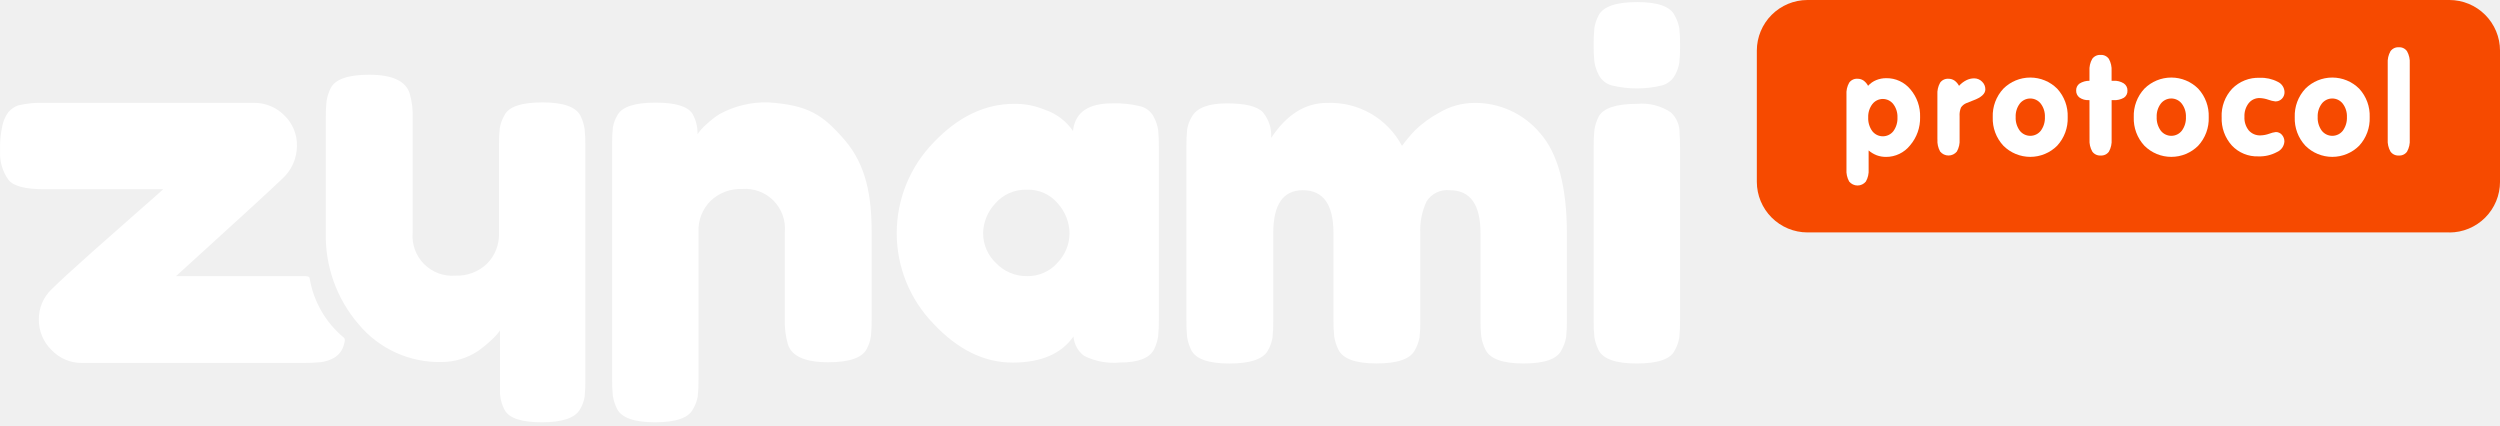
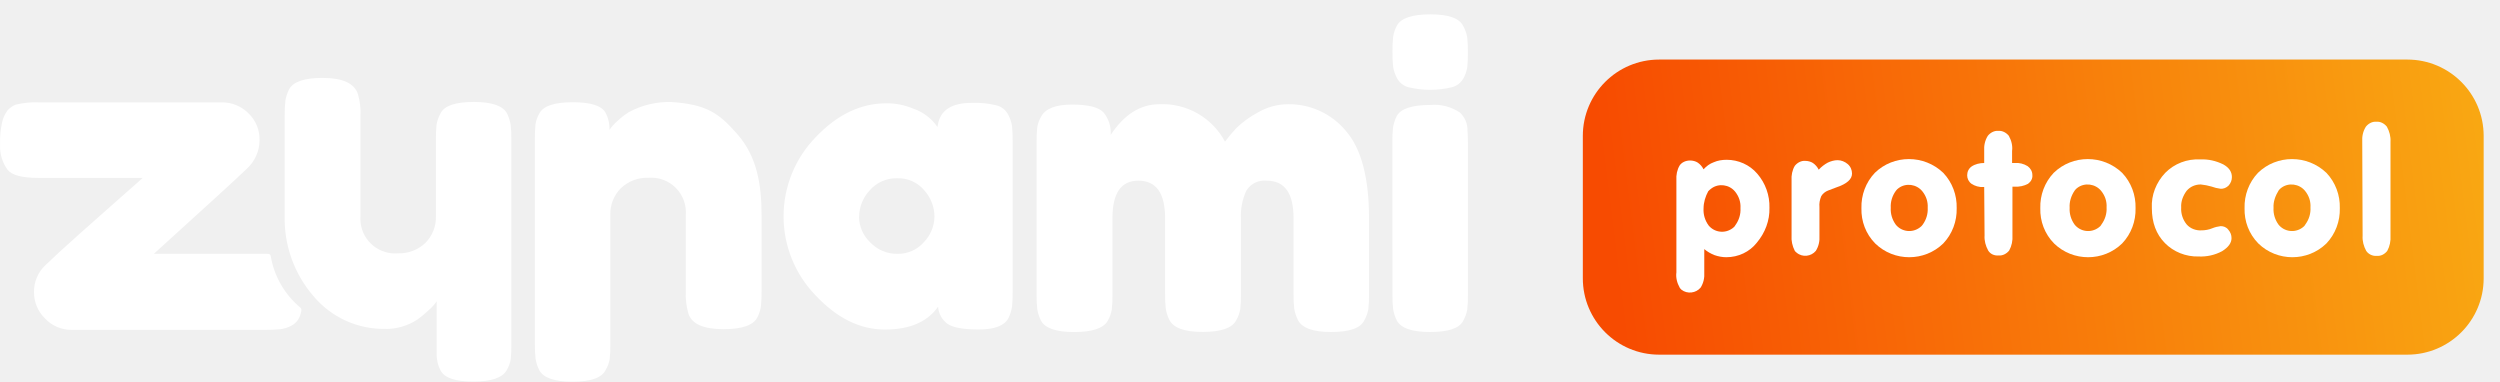
- <svg xmlns="http://www.w3.org/2000/svg" width="194" height="33" viewBox="0 0 194 33" fill="none">
-   <path d="M34.244 28.093C33.023 28.117 31.812 27.866 30.702 27.359C29.591 26.852 28.609 26.101 27.828 25.162C26.12 23.181 25.212 20.633 25.283 18.018V9.169C25.275 8.722 25.295 8.274 25.341 7.829C25.399 7.483 25.508 7.148 25.664 6.833C26.021 6.144 27.017 5.799 28.653 5.799C30.439 5.799 31.485 6.284 31.792 7.253C31.976 7.888 32.053 8.548 32.022 9.207V18.057C31.984 18.503 32.043 18.951 32.196 19.372C32.349 19.792 32.591 20.174 32.907 20.492C33.222 20.809 33.603 21.053 34.022 21.209C34.442 21.364 34.89 21.425 35.336 21.39C35.785 21.408 36.233 21.336 36.653 21.178C37.074 21.02 37.458 20.78 37.784 20.471C38.099 20.155 38.345 19.777 38.506 19.361C38.668 18.946 38.741 18.501 38.722 18.055V11.278C38.716 10.837 38.735 10.395 38.78 9.956C38.841 9.599 38.964 9.256 39.145 8.942C39.476 8.278 40.458 7.946 42.093 7.946C43.703 7.946 44.687 8.289 45.043 8.977C45.2 9.297 45.309 9.64 45.365 9.993C45.411 10.431 45.43 10.873 45.423 11.314V29.513C45.43 29.942 45.411 30.37 45.367 30.796C45.309 31.142 45.185 31.474 45.003 31.773C44.619 32.437 43.636 32.769 42.053 32.77C40.493 32.77 39.535 32.463 39.181 31.849C38.916 31.375 38.784 30.838 38.798 30.295V25.641C38.603 25.926 38.371 26.183 38.108 26.406C37.785 26.712 37.44 26.993 37.077 27.249C36.236 27.803 35.251 28.096 34.245 28.093" fill="white" />
-   <path d="M59.623 7.945C62.718 8.155 63.83 8.889 65.528 10.844C67.226 12.799 67.641 15.229 67.641 18.037V24.778C67.649 25.219 67.629 25.66 67.583 26.099C67.531 26.44 67.422 26.77 67.261 27.076C66.903 27.765 65.908 28.11 64.274 28.111C62.462 28.111 61.416 27.638 61.133 26.693C60.954 26.058 60.876 25.399 60.903 24.74V17.999C60.942 17.553 60.883 17.104 60.73 16.684C60.578 16.263 60.335 15.881 60.02 15.564C59.704 15.246 59.324 15.002 58.904 14.847C58.484 14.692 58.036 14.63 57.59 14.666C57.141 14.648 56.693 14.72 56.273 14.877C55.852 15.035 55.468 15.276 55.142 15.585C54.827 15.901 54.581 16.279 54.42 16.694C54.258 17.11 54.185 17.555 54.204 18V29.436C54.211 29.877 54.191 30.319 54.146 30.757C54.088 31.103 53.965 31.435 53.782 31.734C53.45 32.423 52.467 32.768 50.833 32.769C49.222 32.769 48.239 32.424 47.884 31.734C47.725 31.414 47.615 31.073 47.558 30.72C47.513 30.281 47.495 29.839 47.501 29.398V11.181C47.495 10.752 47.514 10.324 47.559 9.898C47.615 9.552 47.739 9.22 47.923 8.921C48.28 8.283 49.263 7.964 50.873 7.964C52.43 7.964 53.387 8.258 53.745 8.846C54.011 9.325 54.143 9.867 54.127 10.415C54.322 10.13 54.554 9.873 54.817 9.649C55.133 9.348 55.479 9.078 55.849 8.845C57.006 8.219 58.307 7.908 59.623 7.944" fill="white" />
-   <path d="M83.264 10.166C83.269 10.114 83.275 10.064 83.283 10.015C83.49 8.686 84.493 8.022 86.29 8.021C87.037 7.993 87.785 8.07 88.511 8.252C88.727 8.308 88.928 8.409 89.103 8.547C89.277 8.686 89.421 8.859 89.525 9.056C89.695 9.373 89.812 9.716 89.871 10.072C89.915 10.51 89.934 10.951 89.927 11.393V24.799C89.934 25.24 89.915 25.681 89.871 26.12C89.813 26.472 89.703 26.814 89.544 27.135C89.186 27.798 88.311 28.13 86.921 28.131C85.96 28.223 84.992 28.045 84.128 27.616C83.89 27.438 83.693 27.211 83.551 26.951C83.409 26.69 83.325 26.402 83.304 26.106C82.359 27.46 80.782 28.137 78.573 28.137C76.364 28.136 74.313 27.125 72.421 25.104C70.599 23.22 69.582 20.701 69.586 18.08C69.59 15.46 70.613 12.943 72.44 11.064C74.342 9.06 76.43 8.058 78.706 8.058C79.52 8.047 80.328 8.203 81.08 8.517C81.969 8.812 82.736 9.391 83.263 10.164L83.264 10.166ZM76.291 18.133C76.295 18.561 76.385 18.983 76.556 19.374C76.728 19.766 76.976 20.118 77.287 20.411C77.597 20.739 77.972 20.998 78.388 21.173C78.804 21.348 79.252 21.434 79.703 21.427C80.147 21.436 80.588 21.349 80.995 21.17C81.402 20.991 81.765 20.726 82.059 20.392C82.652 19.781 82.988 18.965 82.997 18.114C82.986 17.256 82.664 16.432 82.091 15.794C81.798 15.442 81.427 15.162 81.008 14.976C80.59 14.79 80.133 14.703 79.675 14.722C79.213 14.706 78.753 14.795 78.329 14.98C77.906 15.166 77.529 15.444 77.227 15.794C76.632 16.429 76.296 17.264 76.288 18.134" fill="white" />
-   <path d="M98.642 10.704C99.843 8.892 101.285 7.986 102.971 7.986C104.157 7.935 105.334 8.221 106.364 8.81C107.395 9.4 108.237 10.27 108.794 11.319C109.107 10.896 109.445 10.493 109.807 10.111C110.372 9.566 111.011 9.102 111.704 8.733C112.516 8.251 113.441 7.993 114.385 7.986C115.362 7.972 116.33 8.176 117.218 8.583C118.106 8.991 118.892 9.592 119.518 10.342C120.899 11.909 121.59 14.507 121.59 18.137V24.838C121.597 25.279 121.579 25.72 121.533 26.159C121.472 26.516 121.349 26.86 121.169 27.175C120.837 27.864 119.853 28.208 118.219 28.206C116.609 28.206 115.626 27.849 115.271 27.134C115.112 26.814 115.002 26.471 114.945 26.118C114.899 25.679 114.88 25.238 114.887 24.797V18.095C114.887 15.873 114.095 14.763 112.513 14.763C112.157 14.721 111.797 14.782 111.475 14.938C111.152 15.094 110.881 15.339 110.694 15.644C110.334 16.424 110.17 17.279 110.215 18.135V24.836C110.223 25.284 110.204 25.731 110.158 26.176C110.094 26.526 109.971 26.863 109.794 27.172C109.435 27.862 108.44 28.206 106.807 28.203C105.197 28.203 104.213 27.846 103.857 27.132C103.699 26.811 103.59 26.469 103.535 26.116C103.49 25.677 103.47 25.236 103.477 24.795V18.093C103.477 15.871 102.686 14.76 101.102 14.76C99.57 14.76 98.804 15.871 98.805 18.093V24.875C98.812 25.317 98.793 25.759 98.747 26.198C98.687 26.555 98.564 26.898 98.383 27.212C98.001 27.877 97.005 28.209 95.397 28.209C93.788 28.208 92.805 27.865 92.447 27.178C92.291 26.863 92.183 26.527 92.124 26.181C92.078 25.736 92.058 25.289 92.066 24.841V11.354C92.059 10.913 92.079 10.472 92.124 10.034C92.182 9.688 92.305 9.356 92.488 9.057C92.871 8.367 93.777 8.022 95.206 8.022C96.634 8.021 97.565 8.251 97.999 8.712C98.463 9.267 98.694 9.981 98.642 10.704Z" fill="white" />
-   <path d="M129.968 5.848C129.861 6.04 129.716 6.209 129.542 6.344C129.368 6.479 129.168 6.577 128.954 6.633C127.684 6.939 126.359 6.939 125.088 6.633C124.872 6.576 124.67 6.476 124.494 6.337C124.319 6.199 124.174 6.025 124.07 5.828C123.901 5.511 123.784 5.168 123.726 4.813C123.68 4.374 123.66 3.933 123.667 3.492C123.66 3.051 123.68 2.61 123.726 2.171C123.78 1.829 123.89 1.499 124.052 1.194C124.411 0.506 125.408 0.162 127.042 0.162C128.653 0.162 129.623 0.507 129.952 1.197C130.133 1.511 130.256 1.854 130.317 2.211C130.362 2.65 130.381 3.092 130.374 3.533C130.381 3.974 130.362 4.415 130.317 4.854C130.259 5.204 130.141 5.541 129.969 5.851" fill="white" />
-   <path d="M123.669 11.391C123.661 10.95 123.681 10.509 123.727 10.07C123.784 9.717 123.894 9.375 124.053 9.055C124.41 8.391 125.406 8.059 127.04 8.058C127.956 7.974 128.875 8.203 129.644 8.709C129.872 8.917 130.052 9.172 130.171 9.457C130.29 9.742 130.346 10.049 130.334 10.357C130.358 10.613 130.371 10.982 130.371 11.467V24.875C130.378 25.317 130.359 25.758 130.314 26.196C130.254 26.553 130.13 26.896 129.95 27.21C129.619 27.875 128.636 28.207 127.001 28.207C125.391 28.207 124.408 27.863 124.052 27.175C123.895 26.861 123.785 26.525 123.726 26.179C123.679 25.734 123.66 25.287 123.668 24.839L123.669 11.391Z" fill="white" />
-   <path d="M24.023 21.575C24.002 21.438 23.815 21.416 23.472 21.429H13.659C18.384 17.138 21.129 14.622 21.894 13.88C22.252 13.559 22.539 13.166 22.737 12.728C22.935 12.289 23.039 11.814 23.042 11.333C23.054 10.886 22.972 10.443 22.8 10.03C22.629 9.618 22.373 9.246 22.049 8.939C21.743 8.632 21.378 8.39 20.977 8.225C20.576 8.061 20.147 7.978 19.713 7.981H3.415C2.746 7.958 2.076 8.023 1.424 8.174C1.128 8.278 0.864 8.455 0.657 8.69C0.439 8.988 0.283 9.326 0.198 9.685C0.046 10.357 -0.019 11.045 0.005 11.733C-0.034 12.526 0.195 13.309 0.656 13.956C1.038 14.441 1.958 14.684 3.414 14.684H12.666C12.565 14.784 11.953 15.327 10.828 16.311C9.703 17.295 8.452 18.4 7.073 19.625C5.694 20.851 4.673 21.79 4.01 22.44C3.69 22.743 3.437 23.108 3.265 23.514C3.094 23.919 3.009 24.356 3.015 24.796C3.01 25.239 3.096 25.678 3.267 26.086C3.438 26.494 3.691 26.863 4.01 27.17C4.311 27.487 4.674 27.739 5.077 27.91C5.479 28.081 5.913 28.168 6.35 28.165H23.545C23.986 28.169 24.426 28.15 24.865 28.108C25.223 28.068 25.57 27.959 25.887 27.787C26.084 27.678 26.257 27.53 26.394 27.352C26.532 27.174 26.631 26.969 26.685 26.75C26.738 26.552 26.819 26.347 26.692 26.208C25.27 25.037 24.322 23.389 24.024 21.572" fill="white" />
-   <path d="M190.075 18.036H140.255C139.215 18.034 138.218 17.619 137.482 16.884C136.746 16.148 136.332 15.151 136.33 14.11V3.925C136.332 2.885 136.746 1.888 137.482 1.152C138.218 0.416 139.215 0.002 140.255 0L190.075 0C191.116 0.002 192.113 0.416 192.849 1.152C193.584 1.888 193.999 2.885 194.001 3.925V14.116C193.999 15.156 193.584 16.153 192.849 16.889C192.113 17.625 191.116 18.039 190.075 18.041" fill="#F64A00" />
-   <path d="M145.006 13.138C145.029 13.468 144.955 13.798 144.792 14.086C144.714 14.183 144.615 14.261 144.503 14.314C144.391 14.368 144.268 14.396 144.144 14.396C144.02 14.396 143.897 14.368 143.785 14.314C143.672 14.261 143.574 14.183 143.495 14.086C143.335 13.797 143.262 13.468 143.286 13.138V7.357C143.262 7.03 143.335 6.704 143.495 6.418C143.568 6.315 143.666 6.233 143.779 6.18C143.892 6.126 144.017 6.102 144.142 6.111C144.307 6.108 144.469 6.156 144.606 6.247C144.756 6.355 144.878 6.496 144.963 6.66C145.136 6.468 145.35 6.317 145.589 6.218C145.84 6.115 146.109 6.064 146.38 6.067C146.735 6.062 147.087 6.137 147.41 6.287C147.732 6.436 148.017 6.656 148.244 6.929C148.757 7.529 149.026 8.299 148.999 9.087C149.02 9.887 148.744 10.667 148.225 11.276C148.001 11.557 147.718 11.784 147.394 11.94C147.071 12.096 146.717 12.177 146.358 12.176C146.112 12.178 145.867 12.136 145.636 12.051C145.406 11.962 145.192 11.835 145.005 11.674L145.006 13.138ZM144.973 9.111C144.955 9.491 145.066 9.865 145.288 10.174C145.385 10.299 145.509 10.401 145.651 10.471C145.793 10.541 145.95 10.577 146.108 10.577C146.267 10.577 146.423 10.541 146.565 10.471C146.708 10.401 146.832 10.299 146.928 10.174C147.149 9.867 147.26 9.495 147.243 9.117C147.259 8.745 147.145 8.378 146.921 8.081C146.825 7.956 146.702 7.855 146.561 7.785C146.42 7.716 146.264 7.679 146.107 7.679C145.95 7.679 145.795 7.716 145.654 7.785C145.512 7.855 145.389 7.956 145.293 8.081C145.07 8.379 144.957 8.746 144.973 9.119" fill="white" />
-   <path d="M150.342 10.816V7.359C150.319 7.032 150.392 6.705 150.552 6.418C150.625 6.316 150.722 6.234 150.836 6.18C150.949 6.127 151.074 6.103 151.2 6.112C151.364 6.109 151.526 6.157 151.663 6.248C151.813 6.355 151.935 6.497 152.02 6.661C152.18 6.483 152.372 6.335 152.585 6.227C152.772 6.132 152.979 6.081 153.189 6.08C153.303 6.079 153.416 6.1 153.522 6.144C153.628 6.187 153.724 6.252 153.804 6.333C153.886 6.409 153.952 6.502 153.997 6.605C154.041 6.709 154.064 6.82 154.063 6.932C154.063 7.277 153.747 7.565 153.115 7.795C152.888 7.877 152.717 7.945 152.604 7.997C152.428 8.066 152.278 8.186 152.172 8.342C152.085 8.559 152.048 8.793 152.065 9.026V10.816C152.089 11.144 152.014 11.472 151.853 11.759C151.774 11.855 151.675 11.933 151.563 11.987C151.451 12.04 151.328 12.068 151.204 12.068C151.079 12.068 150.957 12.04 150.844 11.987C150.732 11.933 150.633 11.855 150.555 11.759C150.395 11.472 150.322 11.144 150.345 10.816" fill="white" />
-   <path d="M154.637 9.09C154.622 8.686 154.687 8.283 154.828 7.904C154.97 7.525 155.184 7.178 155.46 6.882C156.014 6.328 156.766 6.018 157.549 6.018C158.332 6.018 159.084 6.328 159.638 6.882C160.191 7.482 160.484 8.277 160.453 9.093C160.484 9.909 160.191 10.704 159.638 11.306C159.364 11.581 159.039 11.799 158.68 11.947C158.322 12.096 157.937 12.173 157.549 12.173C157.161 12.173 156.776 12.096 156.418 11.947C156.059 11.799 155.734 11.581 155.46 11.306C154.903 10.707 154.607 9.912 154.637 9.095V9.09ZM156.416 9.074C156.397 9.453 156.508 9.828 156.731 10.137C156.827 10.262 156.952 10.364 157.094 10.434C157.236 10.504 157.392 10.54 157.551 10.54C157.709 10.54 157.866 10.504 158.008 10.434C158.15 10.364 158.274 10.262 158.371 10.137C158.592 9.83 158.702 9.457 158.685 9.08C158.701 8.707 158.587 8.341 158.363 8.043C158.267 7.919 158.143 7.818 158.002 7.748C157.861 7.679 157.705 7.643 157.548 7.643C157.39 7.643 157.235 7.679 157.094 7.748C156.953 7.818 156.829 7.919 156.733 8.043C156.511 8.343 156.399 8.71 156.416 9.082" fill="white" />
-   <path d="M162.143 7.77H162.079C161.827 7.784 161.576 7.714 161.368 7.57C161.285 7.507 161.218 7.425 161.173 7.331C161.128 7.237 161.106 7.134 161.11 7.029C161.105 6.925 161.126 6.82 161.171 6.725C161.216 6.63 161.284 6.548 161.368 6.486C161.6 6.34 161.869 6.264 162.143 6.268V5.513C162.12 5.185 162.194 4.857 162.356 4.57C162.429 4.467 162.527 4.385 162.641 4.331C162.755 4.277 162.881 4.253 163.006 4.261C163.131 4.253 163.255 4.277 163.368 4.331C163.48 4.386 163.577 4.468 163.648 4.57C163.808 4.857 163.881 5.185 163.859 5.513V6.268H164.009C164.29 6.252 164.568 6.323 164.806 6.471C164.897 6.532 164.971 6.616 165.021 6.714C165.071 6.811 165.095 6.92 165.091 7.03C165.097 7.138 165.075 7.246 165.027 7.343C164.979 7.441 164.906 7.524 164.816 7.584C164.568 7.725 164.284 7.79 163.999 7.771H163.862V10.816C163.886 11.144 163.814 11.473 163.655 11.762C163.583 11.864 163.486 11.946 163.373 12C163.26 12.053 163.135 12.077 163.01 12.068C162.884 12.076 162.759 12.053 162.645 11.998C162.531 11.944 162.433 11.862 162.36 11.759C162.198 11.473 162.124 11.145 162.147 10.816L162.143 7.77Z" fill="white" />
-   <path d="M165.58 9.09C165.565 8.686 165.631 8.283 165.772 7.904C165.913 7.525 166.127 7.178 166.403 6.882C166.957 6.328 167.709 6.018 168.492 6.018C169.276 6.018 170.027 6.328 170.582 6.882C171.135 7.482 171.428 8.277 171.397 9.093C171.428 9.909 171.135 10.705 170.582 11.306C170.308 11.581 169.982 11.799 169.623 11.948C169.265 12.097 168.881 12.173 168.492 12.173C168.104 12.173 167.72 12.097 167.361 11.948C167.003 11.799 166.677 11.581 166.403 11.306C165.847 10.707 165.551 9.912 165.58 9.095V9.09ZM167.359 9.074C167.341 9.454 167.452 9.829 167.674 10.137C167.771 10.262 167.895 10.364 168.037 10.434C168.179 10.504 168.336 10.54 168.494 10.54C168.653 10.54 168.809 10.504 168.951 10.434C169.093 10.364 169.218 10.262 169.314 10.137C169.535 9.83 169.646 9.458 169.628 9.08C169.644 8.708 169.531 8.341 169.306 8.044C169.21 7.919 169.086 7.818 168.945 7.748C168.804 7.679 168.648 7.642 168.491 7.642C168.333 7.642 168.178 7.679 168.037 7.748C167.895 7.818 167.772 7.919 167.676 8.044C167.454 8.343 167.342 8.71 167.359 9.082" fill="white" />
-   <path d="M172.399 9.09C172.382 8.687 172.446 8.284 172.585 7.906C172.725 7.527 172.939 7.18 173.214 6.885C173.492 6.602 173.826 6.38 174.195 6.234C174.564 6.088 174.96 6.021 175.356 6.038C175.838 6.017 176.317 6.123 176.746 6.344C176.901 6.414 177.032 6.525 177.127 6.666C177.221 6.806 177.274 6.971 177.279 7.14C177.282 7.236 177.266 7.332 177.231 7.422C177.196 7.511 177.144 7.593 177.077 7.662C177.011 7.73 176.931 7.784 176.843 7.82C176.755 7.855 176.661 7.872 176.566 7.87C176.382 7.849 176.201 7.805 176.028 7.74C175.812 7.663 175.586 7.619 175.357 7.609C175.192 7.604 175.028 7.638 174.879 7.707C174.73 7.776 174.599 7.88 174.496 8.009C174.267 8.309 174.151 8.68 174.169 9.058C174.146 9.441 174.266 9.82 174.504 10.121C174.619 10.249 174.76 10.351 174.919 10.418C175.077 10.484 175.249 10.515 175.421 10.506C175.651 10.499 175.879 10.455 176.095 10.376C176.259 10.312 176.43 10.269 176.604 10.246C176.694 10.245 176.783 10.264 176.865 10.301C176.947 10.338 177.02 10.393 177.078 10.462C177.206 10.608 177.274 10.796 177.269 10.99C177.256 11.165 177.195 11.334 177.093 11.477C176.99 11.62 176.851 11.731 176.689 11.8C176.248 12.037 175.751 12.153 175.251 12.135C174.867 12.15 174.485 12.082 174.13 11.936C173.775 11.791 173.455 11.571 173.192 11.291C172.65 10.689 172.366 9.898 172.401 9.089" fill="white" />
-   <path d="M178.072 9.09C178.058 8.686 178.123 8.283 178.264 7.904C178.405 7.525 178.62 7.178 178.895 6.882C179.45 6.328 180.201 6.018 180.985 6.018C181.768 6.018 182.519 6.328 183.074 6.882C183.627 7.482 183.92 8.277 183.888 9.093C183.919 9.909 183.627 10.704 183.074 11.306C182.8 11.581 182.474 11.799 182.116 11.947C181.757 12.096 181.373 12.173 180.985 12.173C180.596 12.173 180.212 12.096 179.854 11.947C179.495 11.799 179.169 11.581 178.895 11.306C178.339 10.707 178.043 9.912 178.072 9.095V9.09ZM179.852 9.074C179.833 9.453 179.944 9.828 180.166 10.137C180.263 10.262 180.387 10.364 180.529 10.434C180.672 10.504 180.828 10.54 180.986 10.54C181.145 10.54 181.301 10.504 181.444 10.434C181.586 10.364 181.71 10.262 181.807 10.137C182.027 9.83 182.138 9.457 182.121 9.08C182.137 8.707 182.023 8.341 181.798 8.043C181.702 7.919 181.579 7.818 181.437 7.748C181.296 7.679 181.141 7.643 180.983 7.643C180.826 7.643 180.671 7.679 180.529 7.748C180.388 7.818 180.265 7.919 180.169 8.043C179.947 8.343 179.835 8.71 179.852 9.082" fill="white" />
-   <path d="M185.287 4.925C185.264 4.594 185.338 4.265 185.5 3.976C185.573 3.874 185.671 3.791 185.785 3.737C185.899 3.683 186.025 3.659 186.15 3.668C186.274 3.66 186.398 3.685 186.51 3.739C186.621 3.794 186.717 3.877 186.787 3.979C186.947 4.268 187.02 4.596 186.997 4.925V10.817C187.021 11.145 186.949 11.473 186.79 11.762C186.719 11.864 186.622 11.946 186.51 11.999C186.398 12.053 186.274 12.077 186.15 12.068C186.025 12.077 185.899 12.053 185.785 11.999C185.671 11.945 185.573 11.862 185.5 11.76C185.338 11.473 185.264 11.145 185.287 10.817V4.925Z" fill="white" />
+ <svg xmlns="http://www.w3.org/2000/svg" width="131" height="20" viewBox="0 0 131 20" fill="none">
+   <path d="M20.206 17.233C19.485 17.248 18.769 17.101 18.113 16.802C17.456 16.502 16.876 16.059 16.414 15.504C15.408 14.334 14.875 12.831 14.918 11.289V6.069C14.914 5.805 14.926 5.541 14.954 5.278C14.988 5.074 15.052 4.876 15.143 4.69C15.354 4.285 15.942 4.082 16.906 4.082C17.96 4.082 18.577 4.368 18.759 4.94C18.865 5.314 18.909 5.704 18.889 6.093V11.312C18.849 11.792 19.001 12.267 19.311 12.635C19.621 13.003 20.064 13.232 20.543 13.274C20.643 13.282 20.744 13.282 20.844 13.274C21.109 13.284 21.373 13.242 21.621 13.148C21.869 13.055 22.096 12.913 22.289 12.731C22.474 12.545 22.619 12.322 22.714 12.077C22.809 11.832 22.853 11.57 22.842 11.307V7.313C22.838 7.051 22.849 6.789 22.876 6.528C22.912 6.318 22.984 6.116 23.09 5.931C23.286 5.539 23.866 5.342 24.831 5.342C25.78 5.342 26.36 5.545 26.571 5.95C26.664 6.14 26.727 6.342 26.76 6.551C26.788 6.811 26.8 7.073 26.794 7.335V18.072C26.799 18.325 26.788 18.578 26.762 18.829C26.727 19.033 26.655 19.229 26.547 19.406C26.32 19.798 25.741 19.993 24.807 19.994C23.873 19.995 23.323 19.812 23.107 19.45C22.951 19.171 22.874 18.855 22.882 18.535V15.789C22.768 15.957 22.631 16.109 22.476 16.24C22.288 16.421 22.088 16.588 21.877 16.741C21.381 17.068 20.799 17.241 20.205 17.238" fill="white" />
+   <path d="M35.173 5.345C37.004 5.47 37.658 5.902 38.658 7.055C39.658 8.209 39.907 9.643 39.907 11.3V15.277C39.911 15.539 39.899 15.801 39.871 16.061C39.841 16.263 39.777 16.458 39.682 16.638C39.47 17.044 38.882 17.248 37.919 17.249C36.85 17.249 36.232 16.97 36.066 16.412C35.962 16.037 35.918 15.648 35.936 15.259V11.277C35.957 11.015 35.922 10.751 35.831 10.504C35.741 10.256 35.598 10.031 35.412 9.845C35.226 9.658 35.002 9.514 34.755 9.423C34.508 9.332 34.244 9.295 33.981 9.316C33.716 9.305 33.452 9.348 33.204 9.441C32.955 9.534 32.728 9.676 32.536 9.859C32.351 10.045 32.206 10.268 32.11 10.513C32.015 10.758 31.971 11.02 31.982 11.283V18.03C31.987 18.292 31.976 18.555 31.948 18.815C31.914 19.019 31.841 19.214 31.733 19.39C31.537 19.797 30.957 20.001 29.993 20.001C29.046 20.001 28.466 19.797 28.254 19.39C28.16 19.202 28.095 19.001 28.062 18.793C28.036 18.532 28.024 18.27 28.028 18.008V7.254C28.024 7.001 28.036 6.749 28.062 6.497C28.096 6.294 28.169 6.098 28.276 5.922C28.487 5.545 29.067 5.357 30.017 5.357C30.936 5.357 31.503 5.531 31.716 5.88C31.871 6.163 31.947 6.481 31.936 6.803C32.051 6.635 32.188 6.483 32.343 6.351C32.529 6.173 32.733 6.014 32.951 5.876C33.633 5.508 34.399 5.325 35.173 5.345Z" fill="white" />
+   <path d="M49.126 6.656C49.126 6.626 49.133 6.596 49.138 6.568C49.26 5.783 49.851 5.391 50.911 5.391C51.35 5.372 51.791 5.416 52.218 5.522C52.347 5.554 52.468 5.614 52.573 5.696C52.678 5.779 52.763 5.883 52.825 6.001C52.925 6.188 52.995 6.391 53.03 6.6C53.056 6.861 53.067 7.123 53.063 7.385V15.295C53.067 15.557 53.056 15.819 53.03 16.079C52.996 16.287 52.931 16.489 52.838 16.678C52.626 17.07 52.11 17.265 51.29 17.265C50.47 17.265 49.92 17.164 49.64 16.962C49.499 16.857 49.383 16.723 49.3 16.569C49.216 16.415 49.167 16.245 49.155 16.07C48.597 16.87 47.666 17.269 46.363 17.268C45.06 17.267 43.849 16.668 42.731 15.472C41.657 14.36 41.057 12.874 41.059 11.328C41.061 9.782 41.664 8.297 42.742 7.189C43.865 6.006 45.097 5.414 46.437 5.414C46.917 5.408 47.395 5.5 47.838 5.686C48.363 5.86 48.815 6.201 49.126 6.658V6.656ZM45.013 11.357C45.015 11.609 45.068 11.858 45.169 12.089C45.27 12.32 45.416 12.528 45.6 12.701C45.783 12.894 46.004 13.047 46.249 13.15C46.494 13.254 46.758 13.305 47.024 13.301C47.286 13.307 47.546 13.255 47.786 13.149C48.027 13.043 48.241 12.885 48.413 12.688C48.763 12.327 48.961 11.846 48.967 11.344C48.961 10.838 48.772 10.351 48.434 9.975C48.261 9.767 48.043 9.602 47.796 9.493C47.549 9.383 47.281 9.331 47.011 9.342C46.739 9.334 46.469 9.387 46.22 9.496C45.971 9.606 45.75 9.769 45.572 9.975C45.221 10.349 45.023 10.841 45.018 11.354" fill="white" />
+   <path d="M58.2 7.068C58.908 5.996 59.759 5.461 60.754 5.461C61.453 5.43 62.147 5.598 62.755 5.945C63.363 6.292 63.86 6.804 64.189 7.422C64.374 7.173 64.575 6.935 64.787 6.709C65.121 6.388 65.498 6.114 65.907 5.896C66.386 5.614 66.932 5.464 67.489 5.461C68.065 5.452 68.636 5.573 69.16 5.813C69.684 6.054 70.147 6.408 70.517 6.851C71.33 7.778 71.737 9.311 71.737 11.45V15.404C71.741 15.666 71.73 15.928 71.703 16.189C71.667 16.4 71.594 16.603 71.488 16.789C71.292 17.195 70.712 17.398 69.748 17.397C68.799 17.397 68.219 17.186 68.009 16.764C67.915 16.575 67.85 16.373 67.816 16.165C67.789 15.904 67.778 15.642 67.782 15.38V11.429C67.782 10.122 67.315 9.468 66.381 9.468C66.171 9.444 65.958 9.48 65.768 9.573C65.578 9.666 65.418 9.811 65.308 9.991C65.096 10.45 64.999 10.954 65.025 11.459V15.413C65.03 15.675 65.019 15.937 64.991 16.198C64.954 16.404 64.882 16.603 64.777 16.785C64.565 17.191 63.978 17.394 63.014 17.393C62.065 17.393 61.485 17.182 61.274 16.761C61.181 16.572 61.117 16.369 61.085 16.161C61.057 15.9 61.046 15.639 61.051 15.377V11.428C61.051 10.12 60.584 9.467 59.649 9.467C58.745 9.467 58.293 10.12 58.293 11.428V15.429C58.298 15.691 58.287 15.953 58.259 16.213C58.224 16.424 58.152 16.626 58.045 16.811C57.82 17.203 57.232 17.399 56.282 17.399C55.332 17.399 54.752 17.197 54.542 16.791C54.45 16.605 54.386 16.407 54.352 16.203C54.325 15.942 54.314 15.68 54.318 15.418V7.452C54.314 7.19 54.325 6.928 54.352 6.667C54.386 6.463 54.459 6.267 54.567 6.091C54.794 5.685 55.328 5.481 56.171 5.48C57.014 5.479 57.564 5.615 57.821 5.888C58.095 6.217 58.231 6.638 58.2 7.065" fill="white" />
+   <path d="M76.681 4.108C76.618 4.222 76.533 4.322 76.43 4.401C76.327 4.481 76.209 4.539 76.083 4.571C75.333 4.752 74.552 4.752 73.802 4.571C73.675 4.538 73.556 4.479 73.453 4.397C73.35 4.315 73.265 4.213 73.204 4.096C73.103 3.909 73.034 3.707 73 3.498C72.973 3.237 72.962 2.975 72.966 2.713C72.962 2.451 72.973 2.189 73 1.929C73.032 1.727 73.097 1.533 73.192 1.352C73.402 0.952 73.989 0.752 74.954 0.752C75.903 0.752 76.476 0.955 76.671 1.363C76.777 1.549 76.849 1.753 76.883 1.965C76.91 2.226 76.921 2.488 76.917 2.75C76.921 3.012 76.91 3.274 76.883 3.534C76.849 3.74 76.779 3.939 76.677 4.121" fill="white" />
+   <path d="M72.96 7.472C72.955 7.21 72.967 6.948 72.994 6.687C73.027 6.479 73.092 6.277 73.186 6.088C73.396 5.696 73.984 5.5 74.949 5.5C75.492 5.451 76.036 5.588 76.49 5.89C76.625 6.012 76.731 6.163 76.801 6.331C76.871 6.499 76.904 6.68 76.897 6.862C76.911 7.013 76.919 7.231 76.919 7.516V15.426C76.924 15.688 76.913 15.95 76.886 16.211C76.85 16.422 76.777 16.624 76.671 16.81C76.475 17.202 75.896 17.398 74.932 17.397C73.982 17.397 73.402 17.194 73.191 16.789C73.1 16.603 73.035 16.406 72.999 16.202C72.972 15.941 72.961 15.679 72.965 15.417L72.96 7.472Z" fill="white" />
+   <path d="M14.176 13.386C14.163 13.305 14.053 13.292 13.85 13.299H8.063C10.852 10.772 12.472 9.29 12.921 8.854C13.133 8.664 13.303 8.432 13.421 8.172C13.538 7.912 13.599 7.63 13.6 7.345C13.607 7.082 13.558 6.82 13.457 6.577C13.356 6.333 13.205 6.114 13.013 5.933C12.834 5.752 12.62 5.608 12.383 5.51C12.148 5.413 11.895 5.363 11.639 5.364H2.017C1.622 5.35 1.226 5.388 0.841 5.477C0.668 5.54 0.515 5.647 0.395 5.785C0.265 5.961 0.171 6.16 0.119 6.372C0.028 6.771 -0.011 7.179 0.003 7.587C-0.017 8.055 0.121 8.515 0.395 8.895C0.621 9.181 1.164 9.324 2.021 9.323H7.475C7.415 9.384 7.053 9.704 6.391 10.284C5.729 10.865 4.99 11.519 4.176 12.246C3.363 12.97 2.761 13.524 2.369 13.907C2.18 14.086 2.031 14.301 1.93 14.541C1.828 14.78 1.778 15.038 1.782 15.297C1.779 15.558 1.829 15.818 1.93 16.058C2.031 16.299 2.181 16.517 2.369 16.698C2.546 16.885 2.76 17.033 2.997 17.134C3.234 17.235 3.49 17.287 3.747 17.285H13.893C14.155 17.287 14.417 17.276 14.678 17.252C14.889 17.227 15.094 17.163 15.28 17.061C15.397 16.997 15.499 16.91 15.58 16.805C15.661 16.7 15.719 16.579 15.751 16.451C15.783 16.333 15.831 16.211 15.751 16.13C14.915 15.438 14.357 14.466 14.182 13.395" fill="white" />
+   <rect x="82.94" y="3.121" width="47.204" height="15.463" rx="4" fill="url(#paint0_linear_1_167)" />
+   <path d="M89.304 14.274C89.323 14.551 89.266 14.828 89.114 15.069C88.867 15.365 88.412 15.42 88.108 15.18C88.07 15.143 88.032 15.106 88.014 15.069C87.881 14.828 87.805 14.551 87.843 14.274V9.446C87.824 9.168 87.881 8.891 88.014 8.669C88.127 8.503 88.336 8.41 88.564 8.41C88.697 8.41 88.848 8.447 88.962 8.521C89.095 8.614 89.19 8.724 89.266 8.872C89.418 8.706 89.588 8.577 89.797 8.503C90.006 8.41 90.234 8.373 90.48 8.373C91.088 8.373 91.676 8.632 92.074 9.094C92.511 9.594 92.738 10.241 92.719 10.889C92.738 11.555 92.492 12.202 92.055 12.72C91.676 13.201 91.088 13.478 90.461 13.478C90.253 13.478 90.044 13.441 89.835 13.367C89.645 13.293 89.456 13.182 89.304 13.053V14.274ZM89.266 10.926C89.247 11.24 89.342 11.555 89.531 11.813C89.835 12.183 90.385 12.257 90.784 11.961C90.841 11.924 90.898 11.869 90.936 11.795C91.125 11.536 91.22 11.222 91.201 10.907C91.22 10.593 91.125 10.297 90.917 10.038C90.613 9.668 90.063 9.594 89.683 9.871C89.626 9.908 89.57 9.964 89.513 10.019C89.361 10.297 89.266 10.611 89.266 10.926Z" fill="white" />
+   <path d="M93.878 12.351V9.465C93.859 9.188 93.915 8.91 94.048 8.689C94.181 8.522 94.39 8.411 94.599 8.43C94.731 8.43 94.883 8.467 94.997 8.541C95.13 8.633 95.225 8.744 95.301 8.892C95.433 8.744 95.604 8.615 95.775 8.522C95.927 8.448 96.117 8.393 96.287 8.393C96.477 8.393 96.667 8.467 96.819 8.596C96.971 8.726 97.046 8.91 97.046 9.095C97.046 9.391 96.781 9.632 96.231 9.817C96.041 9.891 95.889 9.946 95.794 9.983C95.642 10.039 95.509 10.15 95.433 10.279C95.358 10.464 95.32 10.649 95.339 10.853V12.351C95.358 12.628 95.301 12.906 95.149 13.146C94.902 13.442 94.447 13.498 94.143 13.239C94.105 13.202 94.067 13.183 94.048 13.146C93.915 12.887 93.859 12.61 93.878 12.351Z" fill="white" />
+   <path d="M97.539 10.907C97.52 10.223 97.767 9.557 98.241 9.057C99.228 8.095 100.822 8.095 101.827 9.057C102.302 9.557 102.548 10.223 102.53 10.907C102.548 11.591 102.302 12.257 101.827 12.757C100.841 13.719 99.247 13.719 98.26 12.757C97.767 12.257 97.52 11.591 97.539 10.907ZM99.076 10.889C99.057 11.203 99.152 11.517 99.342 11.776C99.645 12.146 100.196 12.22 100.594 11.924C100.651 11.887 100.708 11.832 100.746 11.776C100.936 11.517 101.03 11.203 101.012 10.889C101.03 10.574 100.936 10.278 100.727 10.019C100.423 9.649 99.873 9.575 99.493 9.853C99.437 9.89 99.38 9.945 99.342 10.001C99.152 10.26 99.057 10.574 99.076 10.889Z" fill="white" />
+   <path d="M103.972 9.798H103.915C103.706 9.817 103.479 9.743 103.308 9.632C103.156 9.521 103.08 9.355 103.08 9.188C103.08 9.003 103.156 8.837 103.308 8.726C103.498 8.596 103.744 8.541 103.972 8.541V7.912C103.953 7.634 104.01 7.357 104.162 7.116C104.294 6.95 104.503 6.839 104.712 6.857C104.921 6.839 105.129 6.95 105.262 7.116C105.395 7.357 105.471 7.634 105.433 7.912V8.541H105.566C105.812 8.522 106.04 8.578 106.249 8.707C106.401 8.818 106.496 8.985 106.496 9.17C106.515 9.355 106.42 9.521 106.268 9.632C106.059 9.743 105.812 9.798 105.566 9.78H105.452V12.332C105.471 12.61 105.414 12.887 105.281 13.128C105.148 13.294 104.94 13.405 104.731 13.387C104.503 13.405 104.294 13.313 104.181 13.128C104.048 12.887 103.972 12.61 103.991 12.332L103.972 9.798Z" fill="white" />
+   <path d="M106.912 10.907C106.893 10.223 107.14 9.557 107.614 9.057C108.601 8.095 110.195 8.095 111.2 9.057C111.675 9.557 111.922 10.223 111.903 10.907C111.922 11.591 111.675 12.257 111.2 12.757C110.214 13.719 108.62 13.719 107.633 12.757C107.14 12.257 106.893 11.591 106.912 10.907ZM108.449 10.889C108.43 11.203 108.525 11.517 108.715 11.776C109.018 12.146 109.569 12.22 109.967 11.924C110.024 11.887 110.081 11.832 110.119 11.758C110.309 11.499 110.404 11.184 110.385 10.87C110.404 10.556 110.309 10.26 110.1 10.001C109.796 9.631 109.246 9.557 108.867 9.834C108.81 9.871 108.753 9.927 108.715 9.982C108.525 10.26 108.43 10.574 108.449 10.889Z" fill="white" />
+   <path d="M112.757 10.906C112.72 10.221 112.985 9.555 113.46 9.056C113.934 8.575 114.598 8.316 115.3 8.353C115.718 8.335 116.116 8.427 116.496 8.612C116.799 8.779 116.951 9 116.951 9.278C116.951 9.444 116.894 9.592 116.78 9.722C116.666 9.833 116.515 9.907 116.344 9.888C116.192 9.87 116.04 9.833 115.888 9.777C115.699 9.722 115.509 9.685 115.319 9.666C115.034 9.666 114.769 9.777 114.579 9.999C114.389 10.258 114.275 10.554 114.294 10.869C114.275 11.183 114.37 11.498 114.579 11.757C114.769 11.979 115.072 12.089 115.357 12.071C115.547 12.071 115.756 12.034 115.926 11.96C116.059 11.905 116.211 11.867 116.363 11.849C116.515 11.849 116.666 11.905 116.761 12.034C116.875 12.163 116.932 12.311 116.932 12.478C116.932 12.737 116.761 12.959 116.439 13.162C116.059 13.366 115.642 13.458 115.205 13.44C114.541 13.458 113.896 13.199 113.441 12.737C112.985 12.274 112.757 11.664 112.757 10.906Z" fill="white" />
+   <path d="M117.615 10.907C117.596 10.223 117.843 9.557 118.317 9.057C119.304 8.095 120.898 8.095 121.904 9.057C122.378 9.557 122.625 10.223 122.606 10.907C122.625 11.591 122.378 12.257 121.904 12.757C120.917 13.719 119.323 13.719 118.336 12.757C117.843 12.257 117.596 11.591 117.615 10.907ZM119.133 10.889C119.114 11.203 119.209 11.517 119.399 11.776C119.703 12.146 120.253 12.22 120.651 11.924C120.708 11.887 120.765 11.832 120.803 11.758C120.993 11.499 121.088 11.184 121.069 10.87C121.088 10.556 120.993 10.26 120.784 10.001C120.48 9.631 119.93 9.557 119.551 9.834C119.494 9.871 119.437 9.927 119.399 9.982C119.228 10.26 119.114 10.574 119.133 10.889Z" fill="white" />
+   <path d="M123.782 7.433C123.763 7.156 123.82 6.878 123.972 6.638C124.104 6.471 124.313 6.36 124.522 6.379C124.731 6.36 124.939 6.471 125.072 6.638C125.205 6.878 125.281 7.156 125.262 7.433V12.353C125.281 12.631 125.224 12.908 125.091 13.149C124.958 13.315 124.769 13.426 124.541 13.408C124.313 13.426 124.104 13.315 123.991 13.149C123.858 12.908 123.782 12.631 123.801 12.353L123.782 7.433Z" fill="white" />
+   <defs>
+     <linearGradient id="paint0_linear_1_167" x1="84.499" y1="13.5" x2="132.5" y2="7.5" gradientUnits="userSpaceOnUse">
+       <stop stop-color="#F74B01" />
+       <stop offset="1" stop-color="#F9AC13" />
+     </linearGradient>
+   </defs>
</svg>
